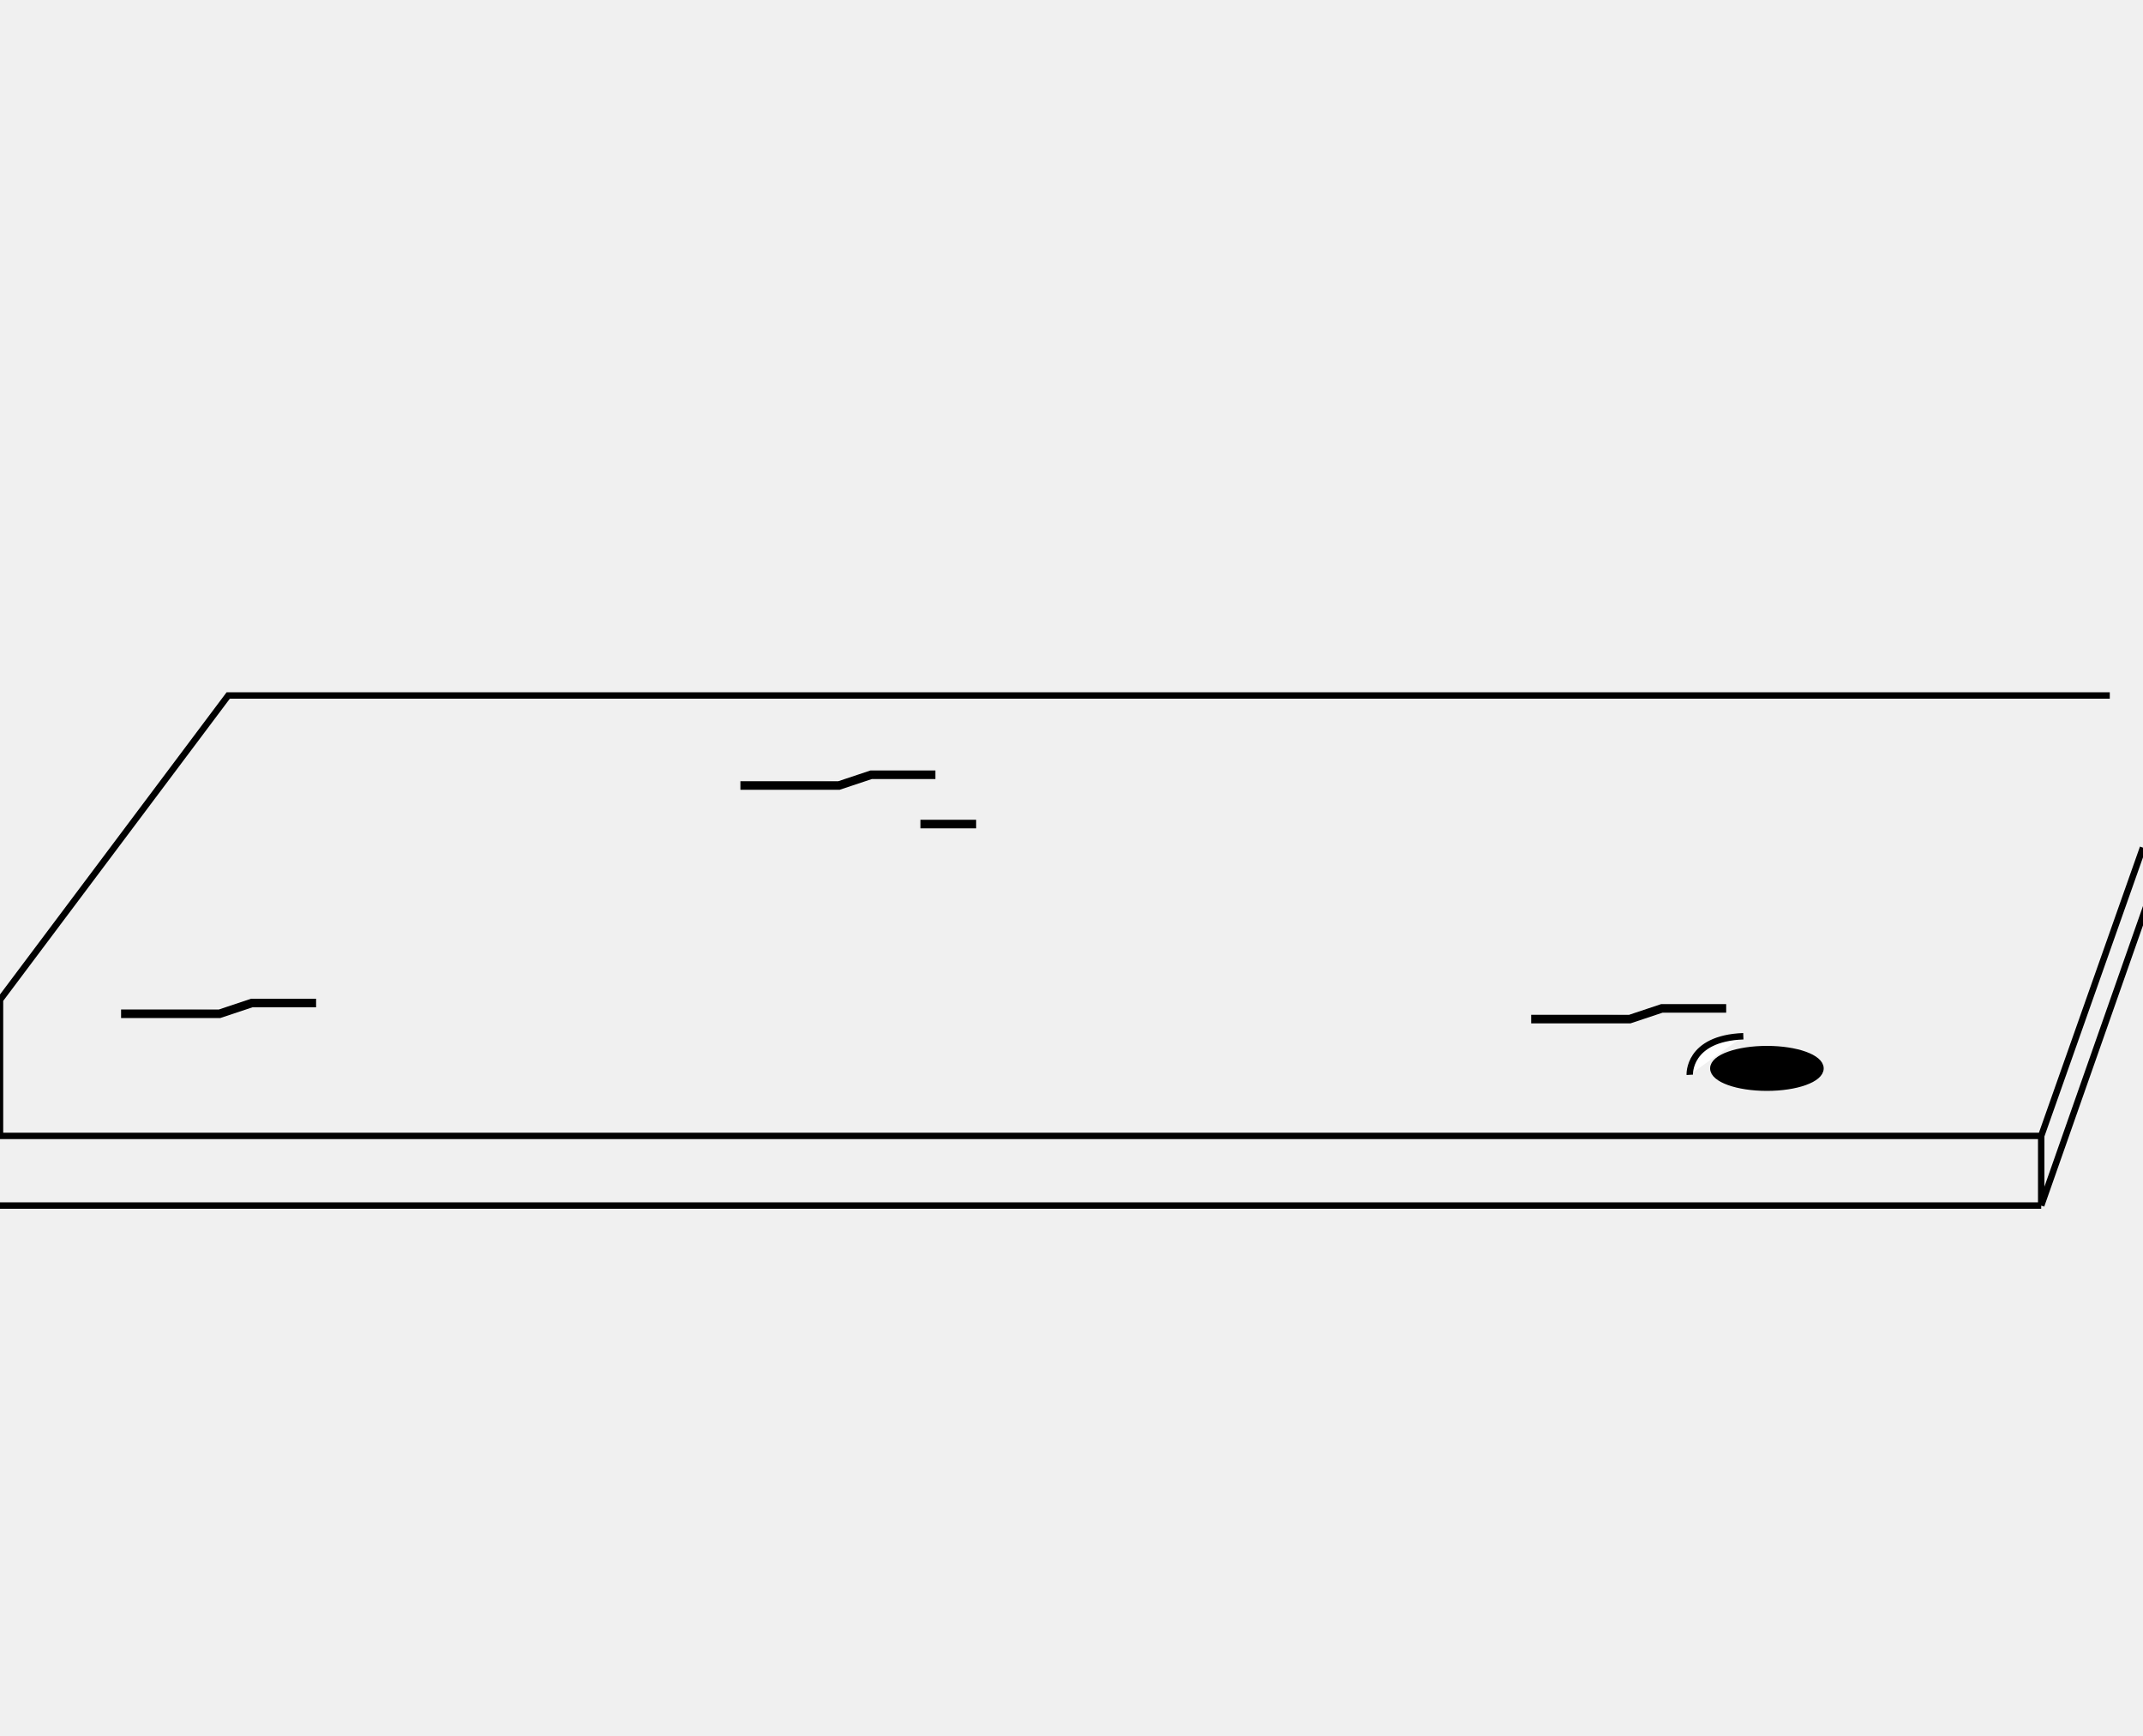
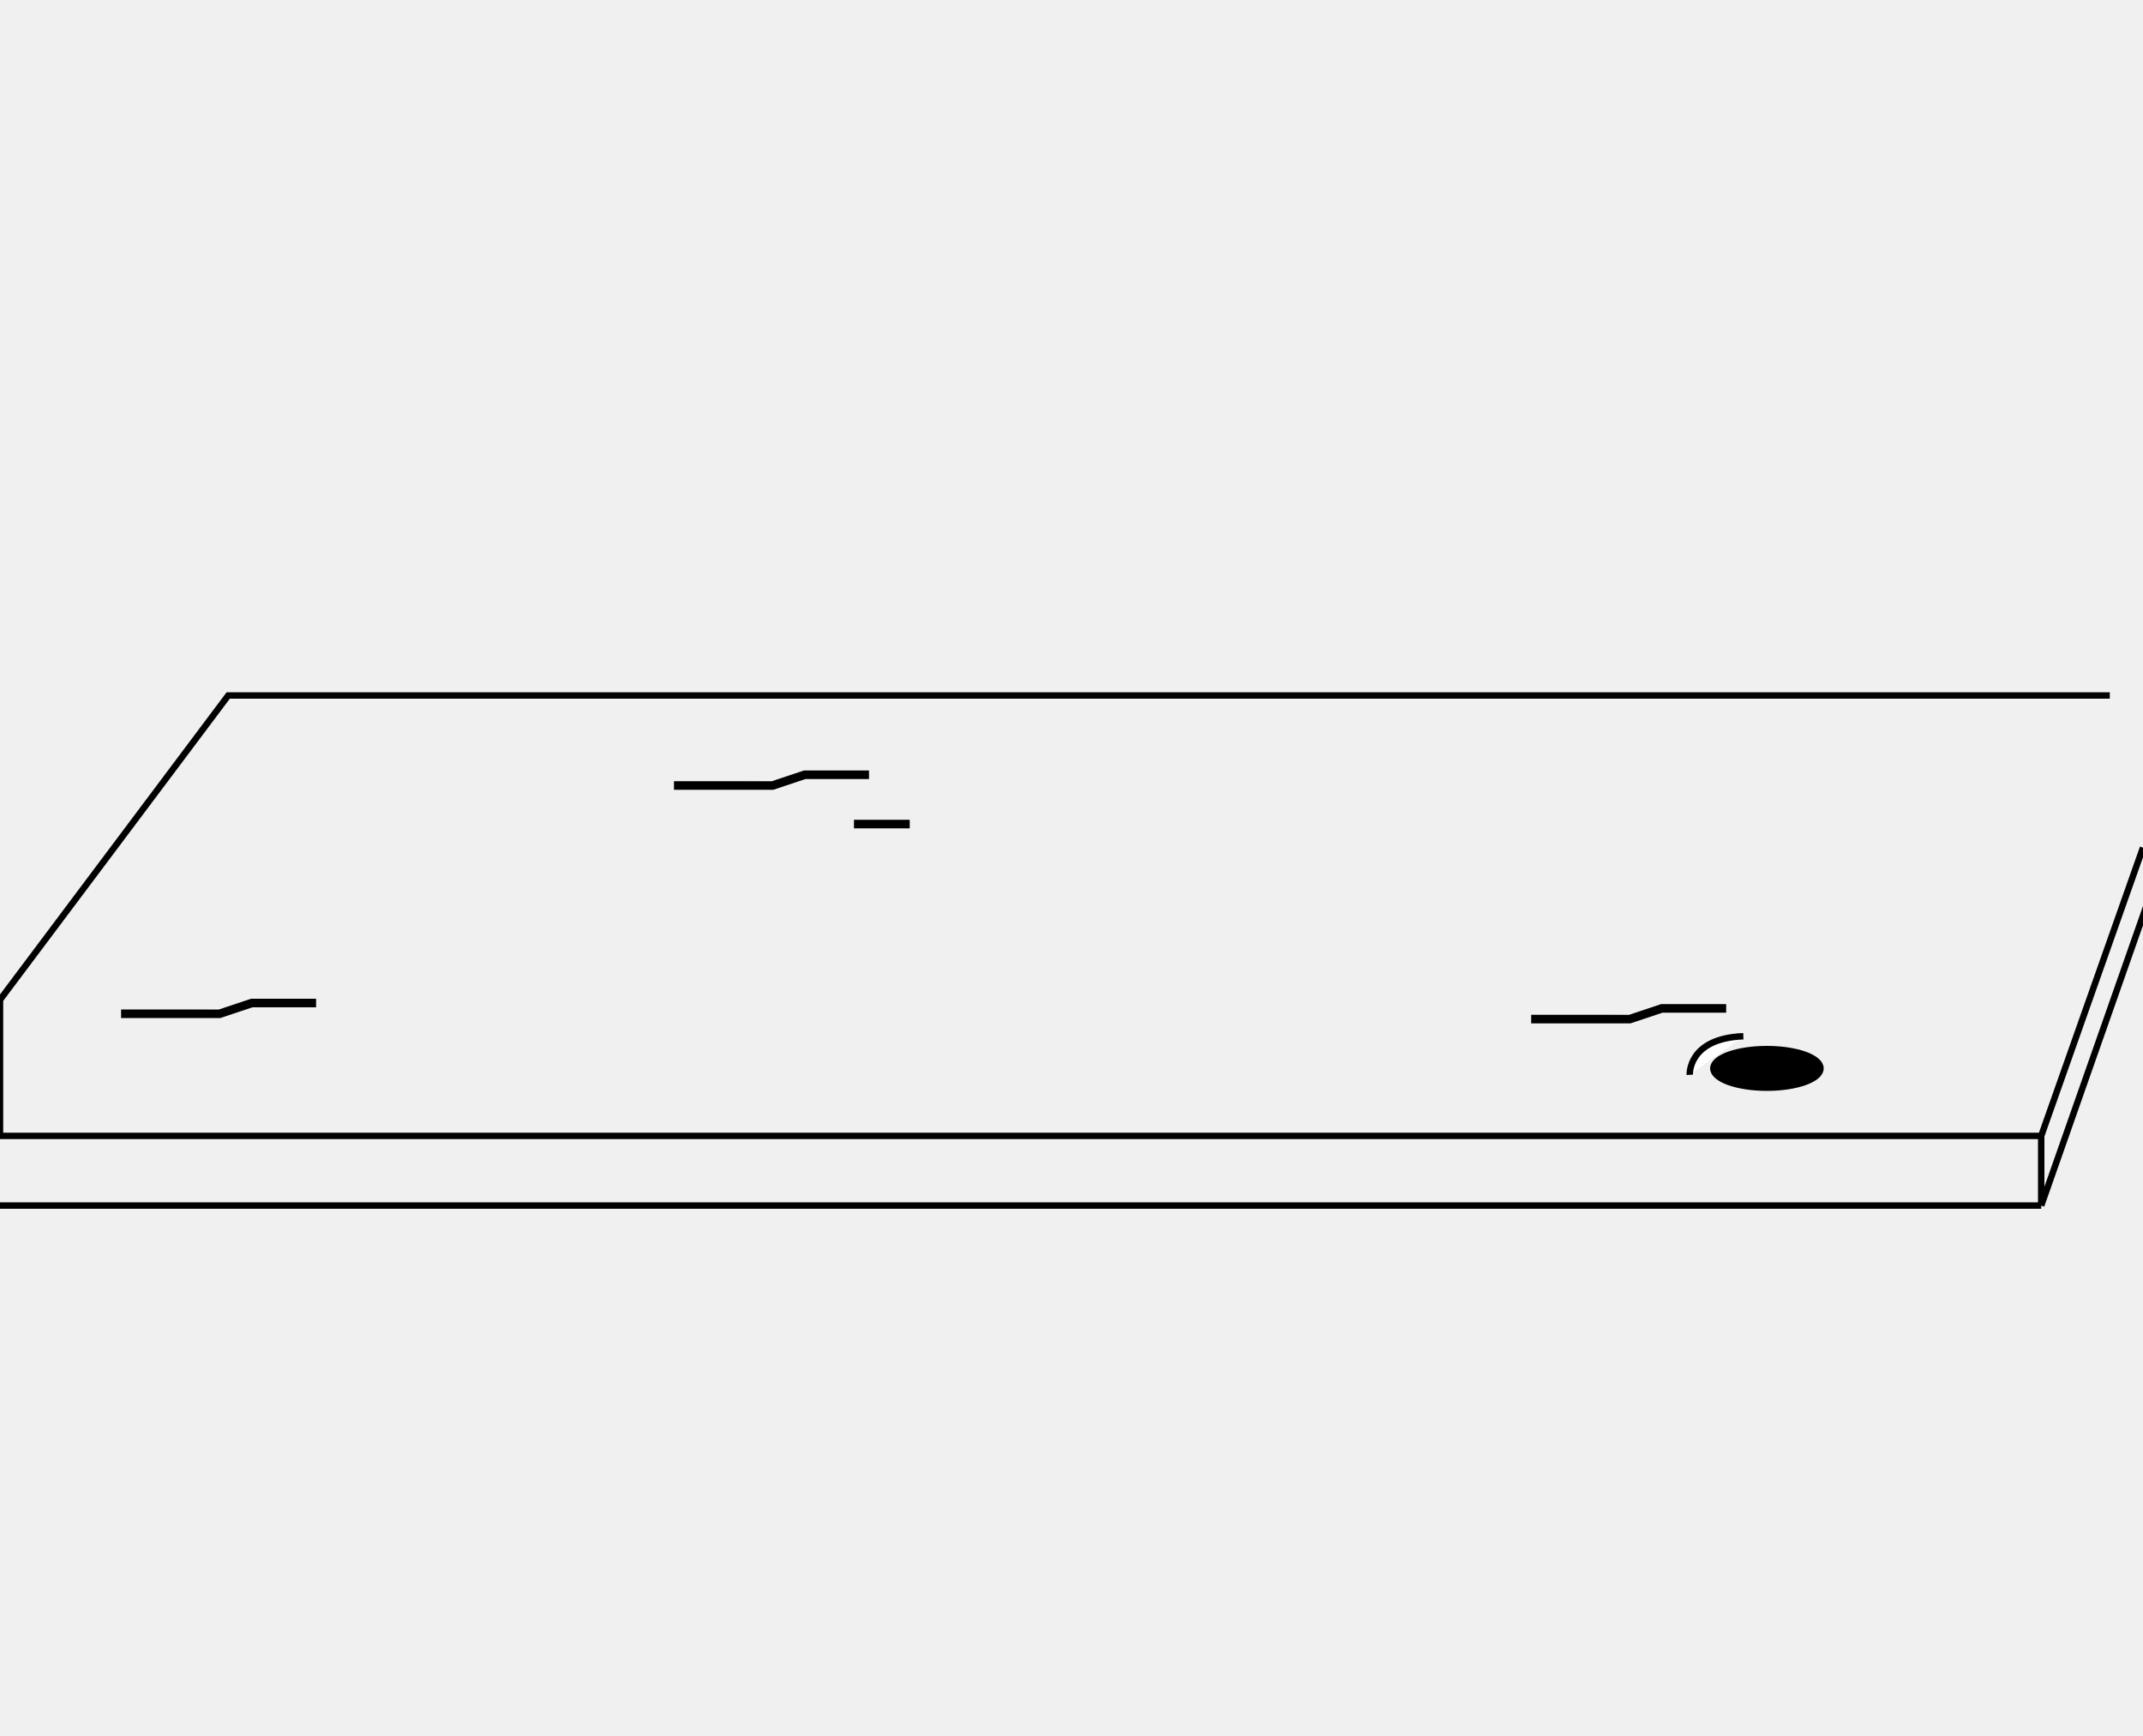
<svg xmlns="http://www.w3.org/2000/svg" version="1.1" id="Layer_2" x="0px" y="0px" width="1000px" height="810px" viewBox="0 0 1000 810" enable-background="new 0 0 1000 810" xml:space="preserve">
  <text transform="matrix(1 0 0 1 461.9832 703.8977)" display="none" enable-background="new    " font-family="'MyriadPro-Regular'" font-size="72">3X</text>
  <polyline display="none" fill="#FFFFFF" stroke="#010101" stroke-width="5" stroke-miterlimit="10" points="306.5,396.644   499.422,464.704 697.696,404.615 " />
  <line display="none" fill="none" stroke="#010101" stroke-width="5" stroke-miterlimit="10" x1="268.086" y1="415.307" x2="513.811" y2="494.14" />
  <line display="none" fill="none" stroke="#010101" stroke-width="5" stroke-miterlimit="10" x1="737.812" y1="415.307" x2="492.088" y2="494.14" />
  <polyline fill="none" stroke="#010101" stroke-width="3" stroke-miterlimit="10" points="1000,395.5 952.5,530 0,530 0,466.5   106.5,324.5 984.5,324.5 " />
  <line fill="none" stroke="#010101" stroke-width="3" stroke-miterlimit="10" x1="0" y1="562.5" x2="952.5" y2="562.5" />
  <line fill="none" stroke="#010101" stroke-width="3" stroke-miterlimit="10" x1="952.5" y1="562.5" x2="952.5" y2="530" />
  <g id="paw1" display="none">
    <ellipse display="inline" fill="none" stroke="#231F20" stroke-width="9" stroke-miterlimit="10" cx="336.487" cy="115.914" rx="4.056" ry="4.75" />
    <circle display="inline" fill="#FF8080" cx="610.03" cy="202.823" r="103.495" />
    <path display="inline" fill="none" stroke="#231F20" stroke-width="9" stroke-miterlimit="10" d="M611.029,61.664   c0,0-89.996-135.165-199.49-3.502c0,0-16.498,62.337-31.498,59.502c-15-2.836-43.495-4.494-47.995,18.834   c-4.5,23.325,15,83.334,85.493,59.33c70.496-24.005,172.49,85.692,88.495,87.844" />
    <ellipse transform="matrix(0.2401 0.9708 -0.9708 0.2401 516.4872 -438.5184)" display="inline" fill="none" stroke="#231F20" stroke-width="9" stroke-miterlimit="10" cx="538.337" cy="110.635" rx="56.482" ry="38.018" />
    <line display="inline" fill="none" stroke="#FFFFFF" stroke-width="10" stroke-miterlimit="10" x1="549.369" y1="202.822" x2="670.691" y2="202.822" />
    <line display="inline" fill="none" stroke="#FFFFFF" stroke-width="10" stroke-miterlimit="10" x1="610.85" y1="263.483" x2="610.385" y2="142.164" />
  </g>
  <path fill="none" stroke="#010101" stroke-width="3" stroke-miterlimit="10" d="M714.5,507.5" />
  <g display="none">
    <polyline display="inline" fill="none" stroke="#010101" stroke-width="3" stroke-miterlimit="10" points="143.5,234.5    142.063,236.903 85.5,331.5  " />
    <path display="inline" fill="none" stroke="#010101" stroke-width="3" stroke-miterlimit="10" d="M250.957,241.55l-50.914,100.9   c0,0-6.097,7.761-16.569,3.404" />
    <line display="inline" fill="none" stroke="#010101" stroke-width="3" stroke-miterlimit="10" x1="90.637" y1="339.826" x2="186.363" y2="347.073" />
    <line display="inline" fill="none" stroke="#010101" stroke-width="3" stroke-miterlimit="10" x1="245.375" y1="236.903" x2="149.624" y2="229.998" />
    <path display="inline" fill="none" stroke="#010101" stroke-width="3" stroke-miterlimit="10" d="M153.919,230.308   c0,0-9.626-2.669-10.855,6.595" />
    <path display="inline" fill="none" stroke="#010101" stroke-width="3" stroke-miterlimit="10" d="M250.293,248.07   c0,0,2.943-9.546-6.281-11.041" />
    <path display="inline" fill="none" stroke="#010101" stroke-width="3" stroke-miterlimit="10" d="M92.999,340.005   c0,0-11.373-2.027-5.74-11.448" />
    <polyline display="inline" fill="none" stroke="#010101" stroke-width="3" stroke-miterlimit="10" points="147.5,241.5    146.063,243.903 89.5,338.5  " />
    <path display="inline" fill="none" stroke="#010101" stroke-width="3" stroke-miterlimit="10" d="M254.957,248.55l-50.914,100.9   c0,0-6.097,7.761-16.569,3.404" />
    <line display="inline" fill="none" stroke="#010101" stroke-width="3" stroke-miterlimit="10" x1="94.637" y1="346.826" x2="190.363" y2="354.073" />
    <line display="inline" fill="none" stroke="#010101" stroke-width="3" stroke-miterlimit="10" x1="249.375" y1="243.903" x2="153.624" y2="236.998" />
    <path display="inline" fill="none" stroke="#010101" stroke-width="3" stroke-miterlimit="10" d="M157.919,237.308   c0,0-9.626-2.669-10.855,6.595" />
    <path display="inline" fill="none" stroke="#010101" stroke-width="3" stroke-miterlimit="10" d="M254.293,255.07   c0,0,2.943-9.546-6.281-11.041" />
    <path display="inline" fill="none" stroke="#010101" stroke-width="3" stroke-miterlimit="10" d="M96.999,347.005   c0,0-11.373-2.027-5.74-11.448" />
    <ellipse display="inline" fill="none" stroke="#010101" stroke-width="3" stroke-miterlimit="10" cx="149.209" cy="327.75" rx="9.71" ry="7.75" />
  </g>
-   <polyline fill="#FFFFFF" stroke="#000000" stroke-width="4" stroke-miterlimit="10" points="345.5,366.5 391.5,366.5 406.5,361.5   436.5,361.5 " />
+   <polyline fill="#FFFFFF" stroke="#000000" stroke-width="4" stroke-miterlimit="10" points="314.5,366.5 360.5,366.5 375.5,361.5   405.5,361.5 " />
  <polyline fill="#FFFFFF" stroke="#000000" stroke-width="4" stroke-miterlimit="10" points="714.5,475.5 760.5,475.5 775.5,470.5   805.5,470.5 " />
-   <line fill="#FFFFFF" stroke="#000000" stroke-width="4" stroke-miterlimit="10" x1="429.5" y1="384.5" x2="455.5" y2="384.5" />
+   <line fill="#FFFFFF" stroke="#000000" stroke-width="4" stroke-miterlimit="10" x1="398.5" y1="384.5" x2="424.5" y2="384.5" />
  <ellipse display="none" stroke="#000000" stroke-width="3" stroke-miterlimit="10" cx="813.5" cy="364" rx="25" ry="9" />
  <polyline fill="#FFFFFF" stroke="#000000" stroke-width="4" stroke-miterlimit="10" points="56.5,473 102.5,473 117.5,468   147.5,468 " />
  <line fill="none" stroke="#010101" stroke-width="3" stroke-miterlimit="10" x1="952.5" y1="562.5" x2="1011.5" y2="394.5" />
  <ellipse stroke="#000000" stroke-width="3" stroke-miterlimit="10" cx="824.5" cy="498.5" rx="25" ry="9" />
  <path fill="#FFFFFF" stroke="#000000" stroke-width="3" stroke-miterlimit="10" d="M788.5,501.5c0,0-1-17,25-18" />
  <g display="none">
    <ellipse display="inline" fill="none" stroke="#010101" stroke-width="3" stroke-miterlimit="10" cx="504.817" cy="453.695" rx="37.683" ry="17.5" />
    <path display="inline" fill="#FFFFFF" stroke="#010101" stroke-width="3" stroke-miterlimit="10" d="M542.5,450.695   c-43.683-57.592-75.366,0-75.366,0" />
    <ellipse display="inline" stroke="#010101" stroke-miterlimit="10" cx="465.5" cy="449.695" rx="3.5" ry="4" />
    <circle display="inline" stroke="#010101" stroke-miterlimit="10" cx="500.667" cy="429.5" r="15.799" />
  </g>
</svg>
